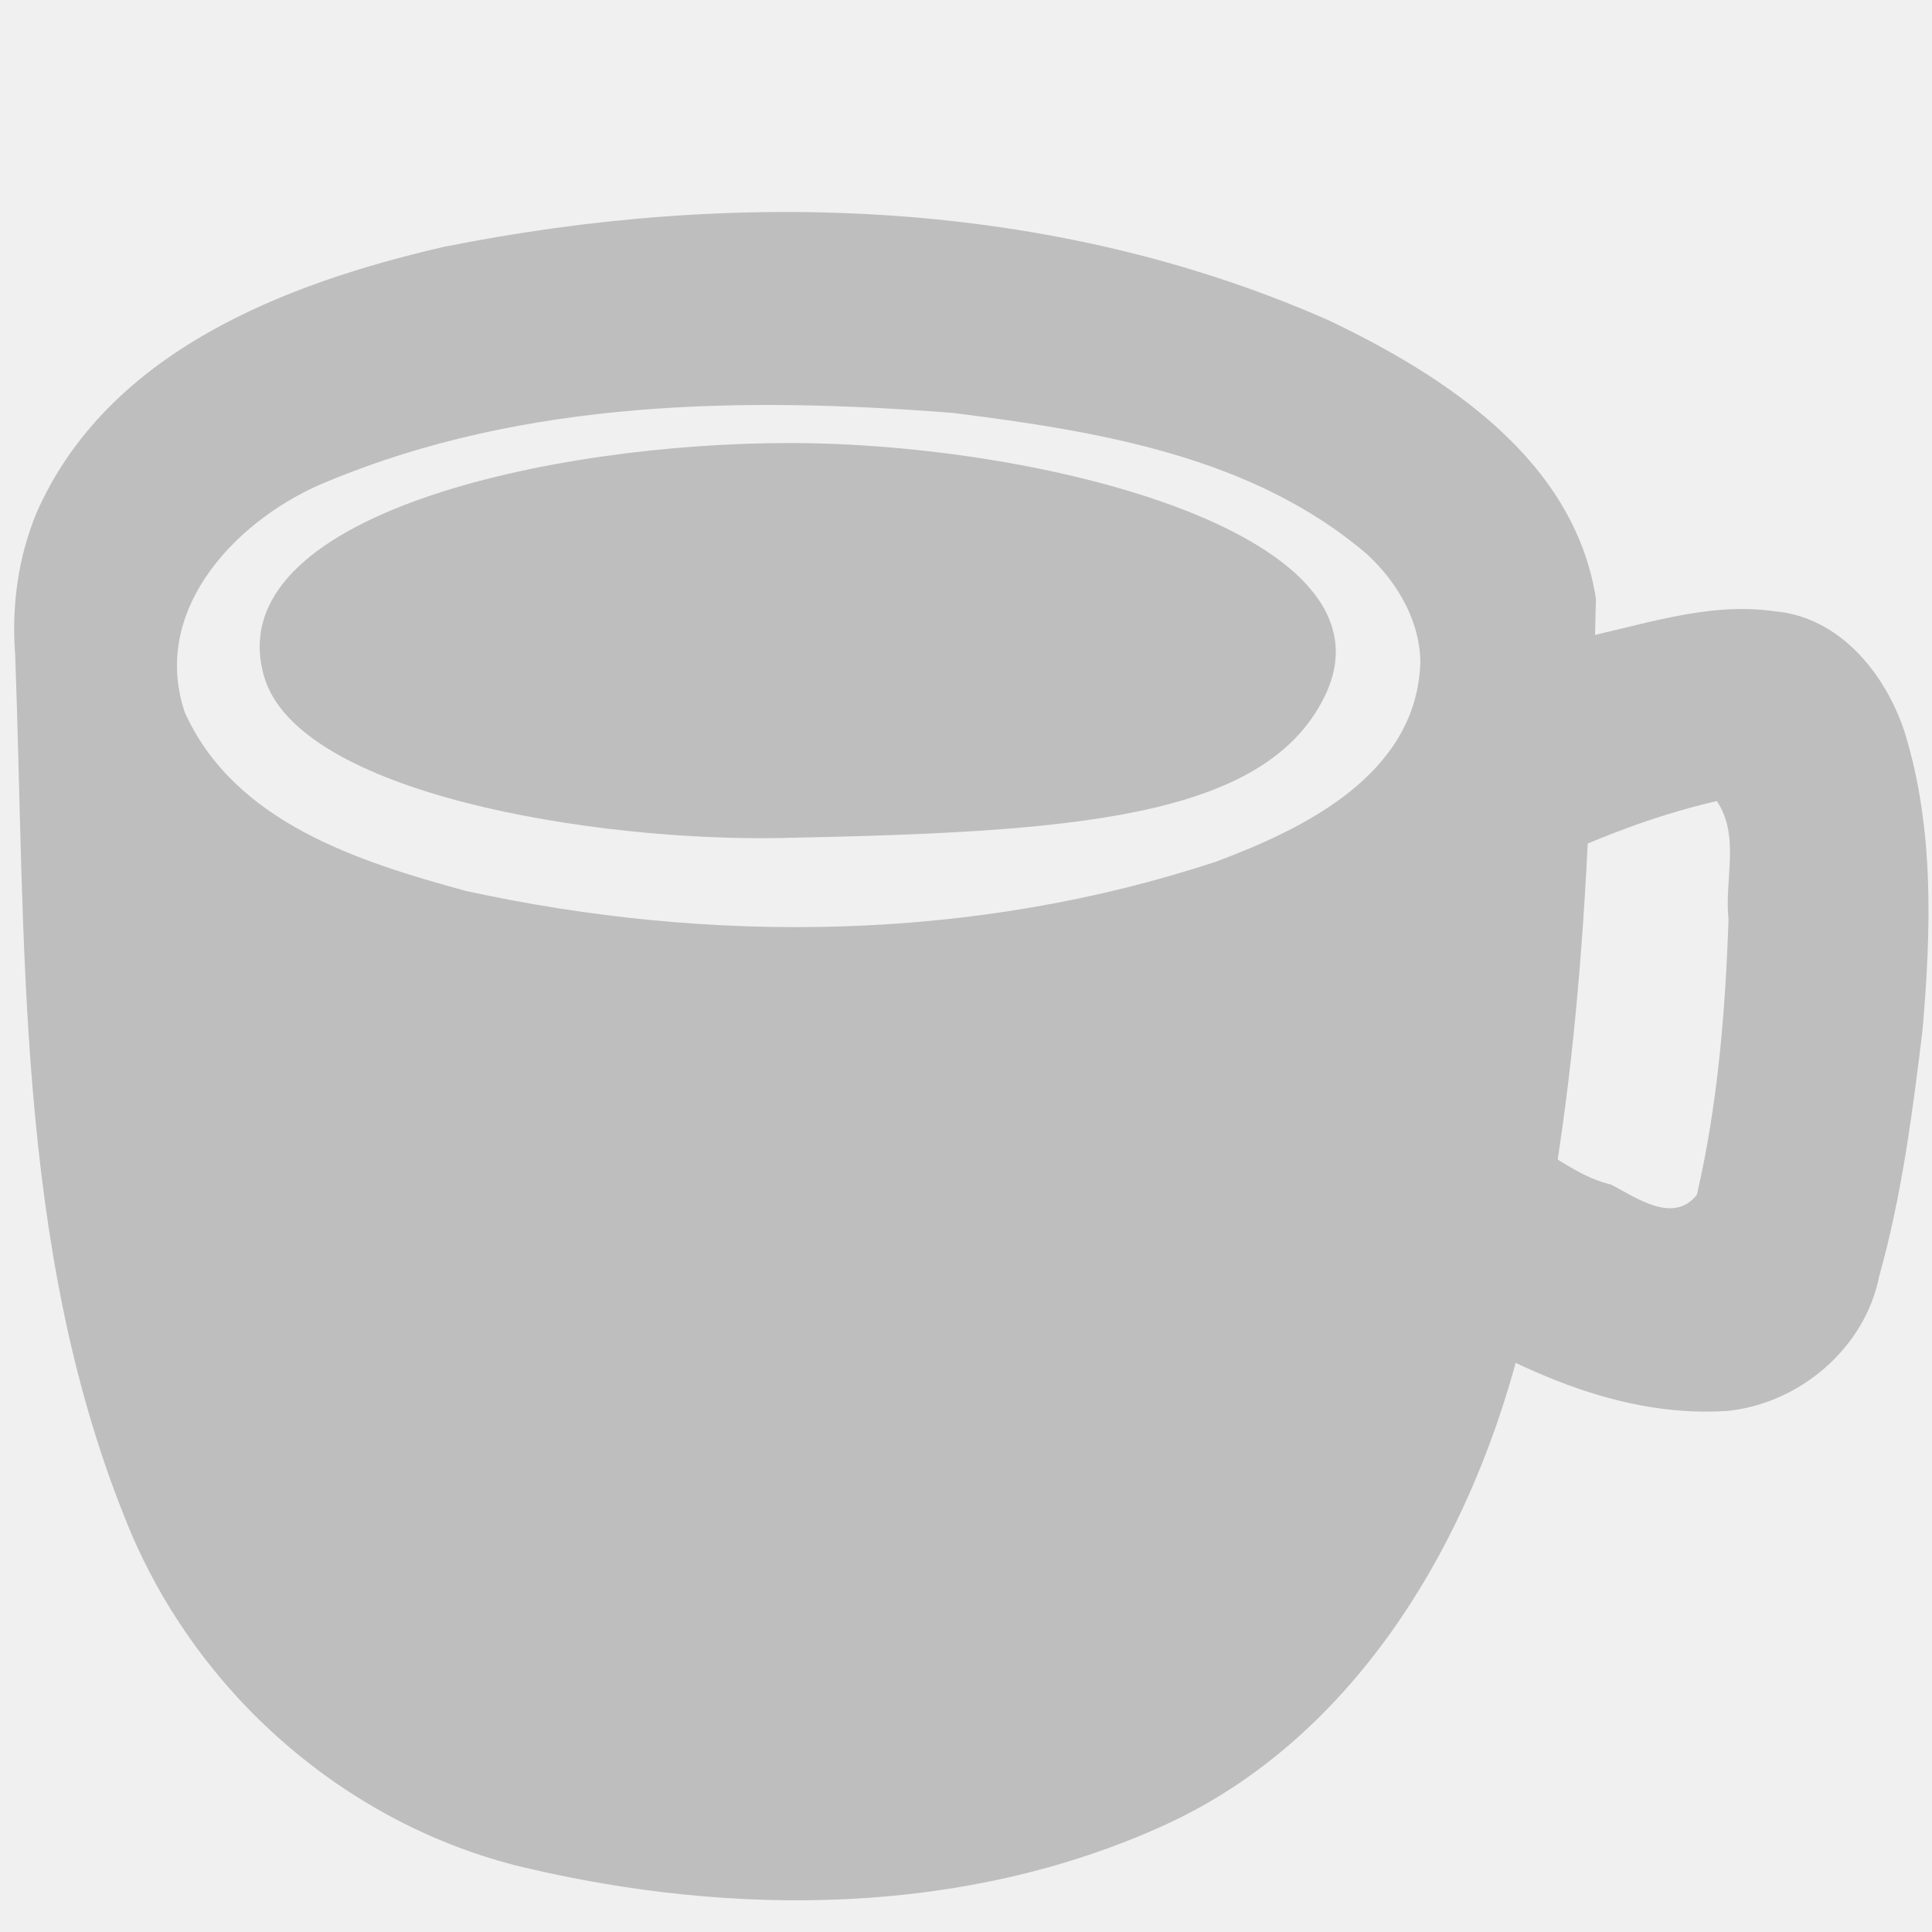
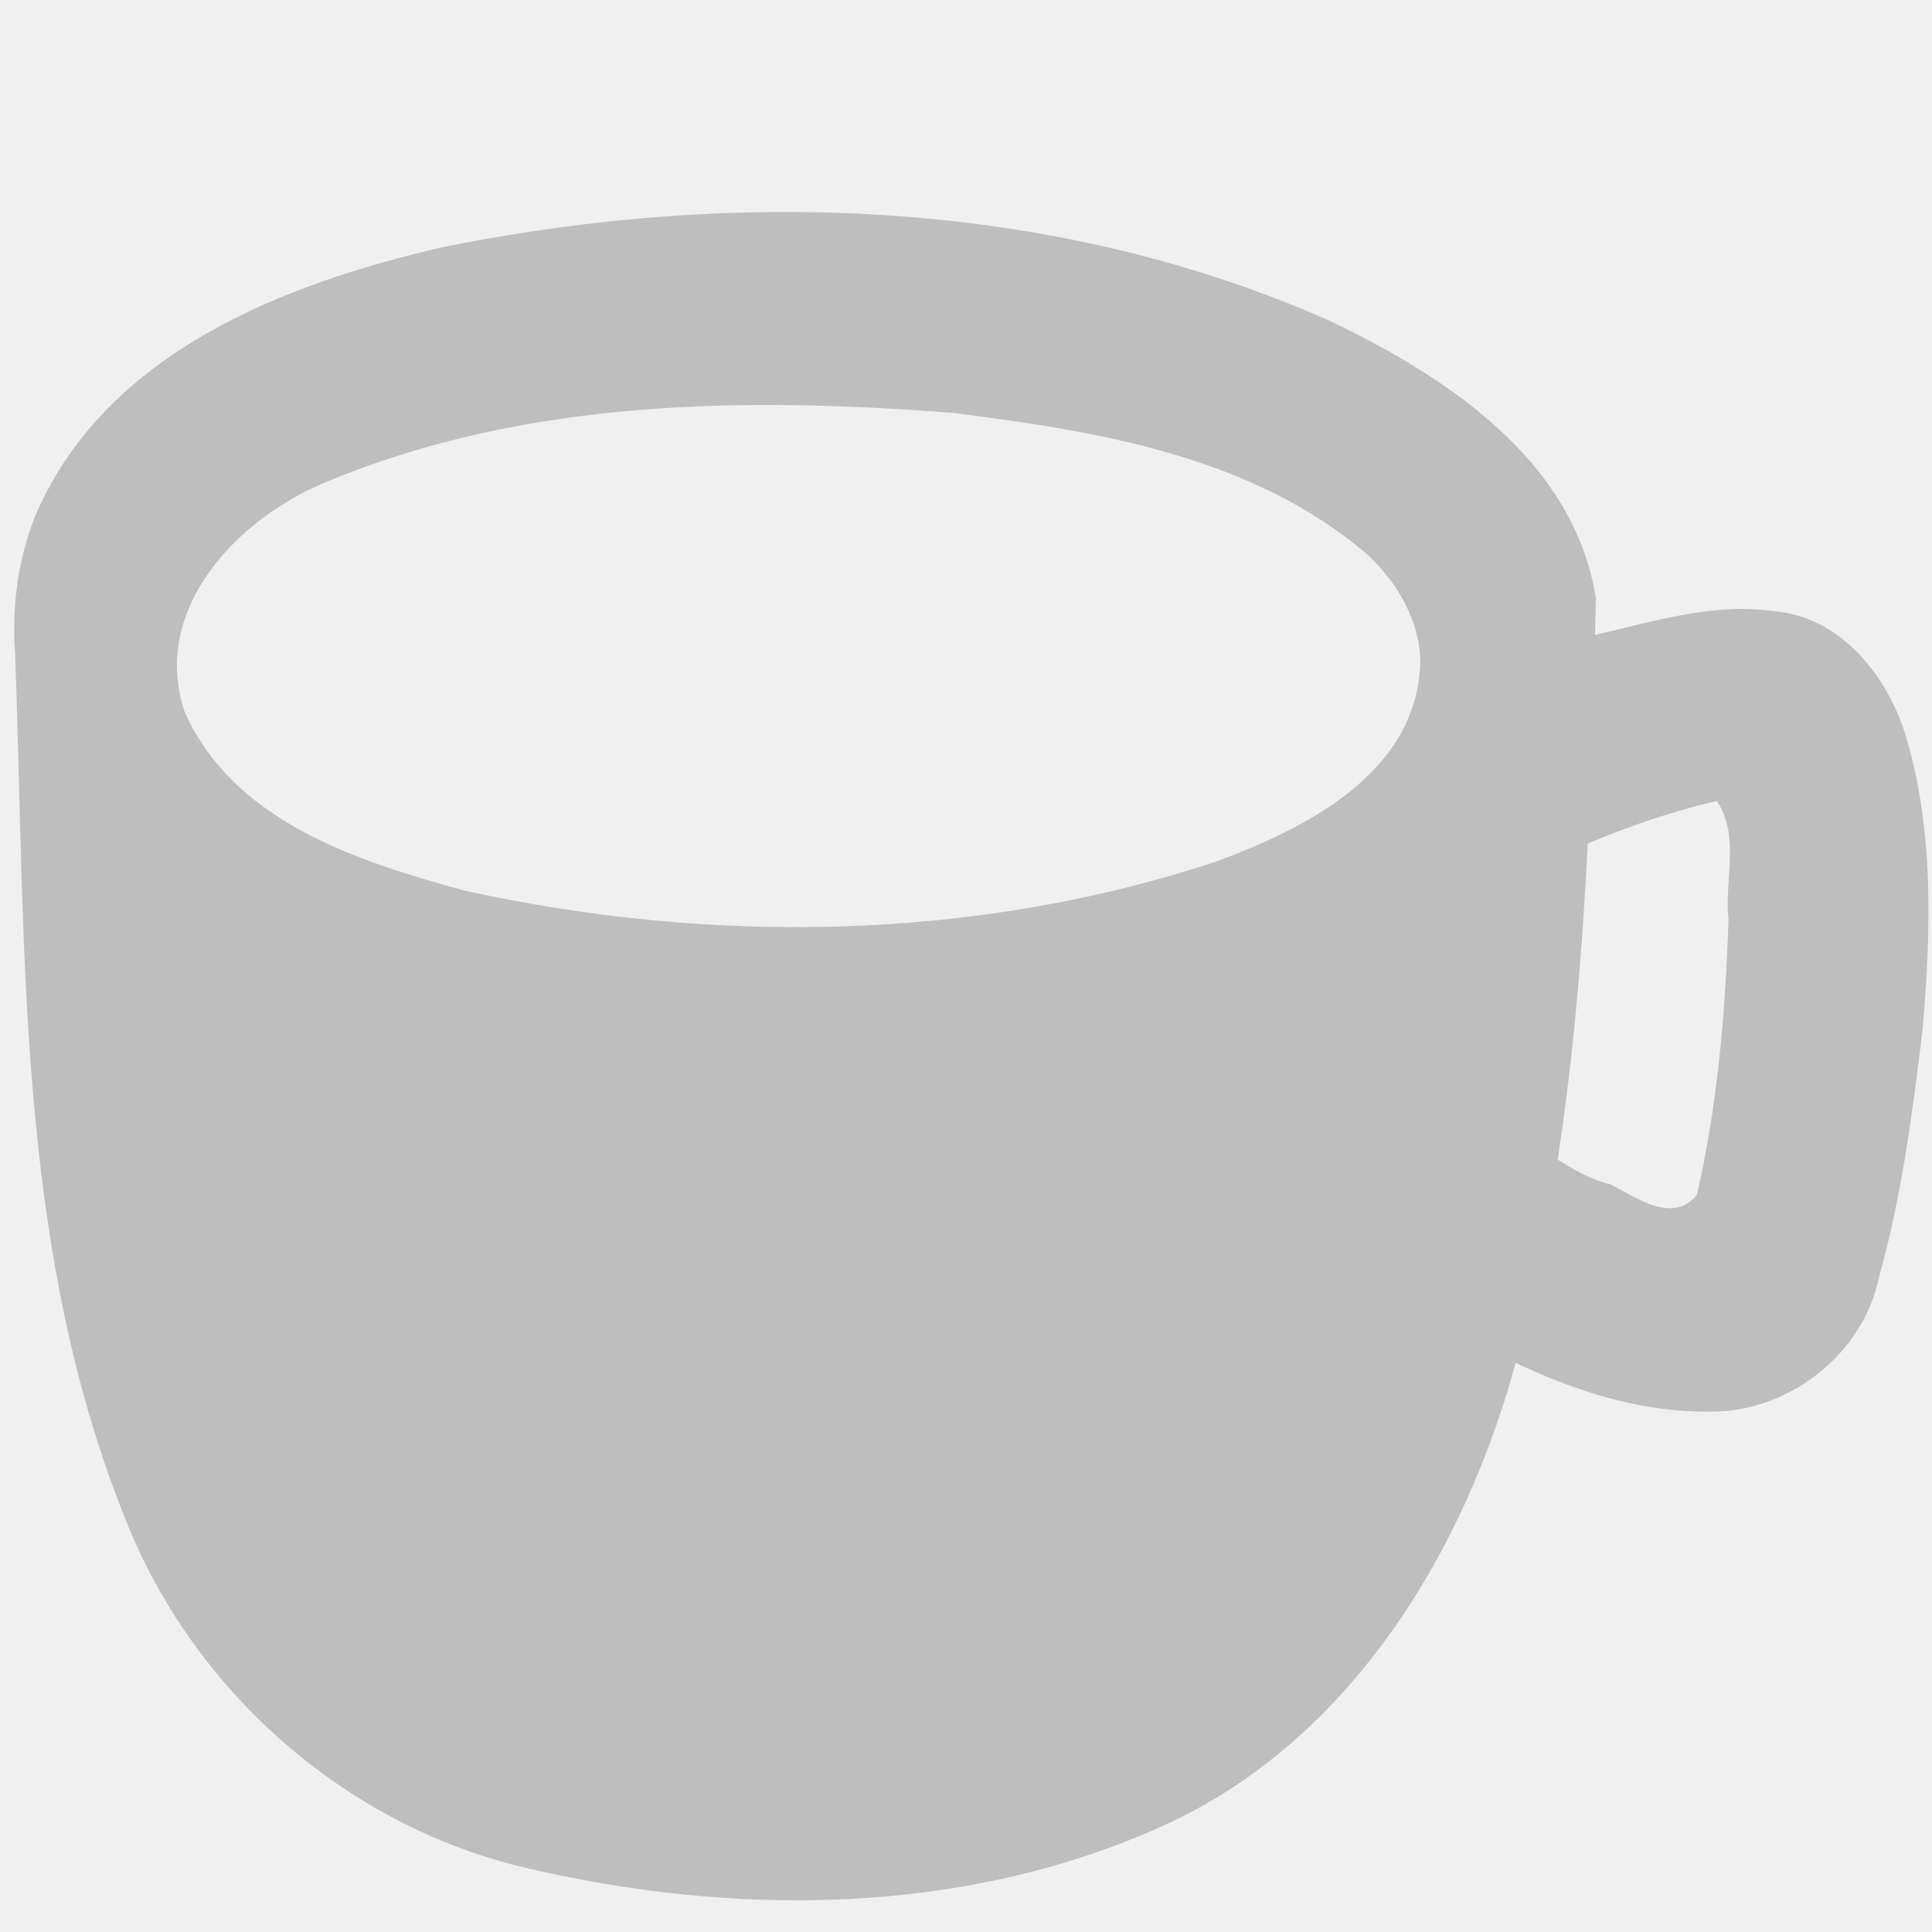
<svg xmlns="http://www.w3.org/2000/svg" xmlns:xlink="http://www.w3.org/1999/xlink" height="16" id="svg7384" version="1.1" width="16">
  <defs id="defs7386" />
  <g id="layer9" style="display:inline" transform="translate(-283.0002,-629)" />
  <g id="layer10" transform="translate(-283.0002,-629)" />
  <g id="layer11" style="display:inline" transform="translate(-283.0002,-629)">
    <path d="m 283.125,634.397 c 0.09,2.4 -2.5e-4,4.901 0.905,7.162 0.566,1.452 1.834,2.554 3.308,2.906 1.738,0.411 3.644,0.404 5.297,-0.346 1.603,-0.726 2.58,-2.394 2.984,-4.093 0.488,-1.979 0.55,-4.039 0.598,-6.069 -0.18,-1.155 -1.258,-1.847 -2.206,-2.301 -2.301,-1.018 -4.91,-1.099 -7.343,-0.61 -1.3,0.301 -2.778,0.862 -3.367,2.205 -0.148,0.36 -0.204,0.756 -0.177,1.145 z m 11.637,0.111 c -0.044,0.911 -0.965,1.356 -1.689,1.627 -1.998,0.661 -4.176,0.69 -6.22,0.242 -0.875,-0.24 -1.911,-0.562 -2.323,-1.479 -0.291,-0.869 0.461,-1.622 1.186,-1.912 1.633,-0.679 3.448,-0.702 5.18,-0.566 1.191,0.151 2.478,0.356 3.43,1.174 0.25,0.233 0.442,0.559 0.437,0.915 z" id="path24839-7-0-8" style="font-size:medium;font-style:normal;font-variant:normal;font-weight:normal;font-stretch:normal;text-indent:0;text-align:start;text-decoration:none;line-height:normal;letter-spacing:normal;word-spacing:normal;text-transform:none;direction:ltr;block-progression:tb;writing-mode:lr-tb;text-anchor:start;baseline-shift:baseline;color:#000000;fill:#bebebe;fill-opacity:1;fill-rule:nonzero;stroke:none;stroke-width:2.153;marker:none;visibility:visible;display:inline;overflow:visible;enable-background:new;font-family:Sans;-inkscape-font-specification:Sans" />
    <path style="font-size:medium;font-style:normal;font-variant:normal;font-weight:normal;font-stretch:normal;text-indent:0;text-align:start;text-decoration:none;line-height:normal;letter-spacing:normal;word-spacing:normal;text-transform:none;direction:ltr;block-progression:tb;writing-mode:lr-tb;text-anchor:start;baseline-shift:baseline;color:#000000;fill:#bebebe;fill-opacity:1;stroke:none;stroke-width:1.645;marker:none;visibility:visible;display:inline;overflow:visible;enable-background:accumulate;font-family:Sans;-inkscape-font-specification:Sans" d="m 296.018,634.299 c -0.422,0.106 -0.816,0.298 -1.206,0.487 0.25,0.49 0.5,0.979 0.75,1.469 0.53,-0.261 1.079,-0.489 1.656,-0.621 0.196,0.29 0.061,0.656 0.097,0.98 -0.026,0.765 -0.089,1.533 -0.262,2.281 -0.198,0.247 -0.503,0.021 -0.714,-0.086 -0.309,-0.072 -0.537,-0.311 -0.83,-0.413 -0.125,-0.008 -0.144,0.16 -0.217,0.237 -0.233,0.374 -0.466,0.748 -0.698,1.122 0.816,0.499 1.722,0.994 2.71,0.93 0.599,-0.061 1.141,-0.519 1.259,-1.116 0.187,-0.666 0.276,-1.355 0.359,-2.04 0.071,-0.821 0.098,-1.672 -0.149,-2.468 -0.159,-0.483 -0.539,-0.954 -1.079,-0.999 -0.571,-0.082 -1.124,0.129 -1.676,0.237 z" id="path6047" />
  </g>
  <g id="layer1" style="display:none">
    <path id="path4114" style="fill:none;stroke:#ffffff;stroke-width:1.3;stroke-linecap:butt;stroke-linejoin:miter;stroke-miterlimit:4;stroke-opacity:1;stroke-dasharray:none;display:inline" d="m 4.263,6.175 c 0,0 1.149,-0.628 1.186,-1.661 C 5.486,3.483 4.46,2.977 4.467,2.032 4.474,1.154 5.634,0.283 5.634,0.283" />
    <use x="0" y="0" xlink:href="#path4114" id="use4118" transform="translate(3.325826,0)" width="16" height="16" />
  </g>
-   <g id="layer2" style="display:inline">
-     <path d="m 6.555,3.669 c -1.979,-0.004 -4.749,0.594 -4.369,1.93 0.279,0.978 2.747,1.371 4.282,1.341 2.391,-0.048 3.996,-0.152 4.499,-1.166 0.668,-1.346 -2.324,-2.101 -4.413,-2.105 z" id="path6309" style="font-size:medium;font-style:normal;font-variant:normal;font-weight:normal;font-stretch:normal;text-indent:0;text-align:start;text-decoration:none;line-height:normal;letter-spacing:normal;word-spacing:normal;text-transform:none;direction:ltr;block-progression:tb;writing-mode:lr-tb;text-anchor:start;baseline-shift:baseline;color:#000000;fill:#bebebe;fill-opacity:1;fill-rule:nonzero;stroke:none;stroke-width:1.7;marker:none;visibility:visible;display:inline;overflow:visible;enable-background:accumulate;font-family:Sans;-inkscape-font-specification:Sans" />
-   </g>
  <g id="layer13" transform="translate(-283.0002,-629)" />
  <g id="layer14" transform="translate(-283.0002,-629)" />
  <g id="layer15" style="display:inline" transform="translate(-283.0002,-629)" />
  <g id="g71291" style="display:inline" transform="translate(-283.0002,-629)" />
  <g id="g4953" style="display:inline" transform="translate(-283.0002,-629)" />
  <g id="layer12" style="display:inline" transform="translate(-283.0002,-629)" />
</svg>
